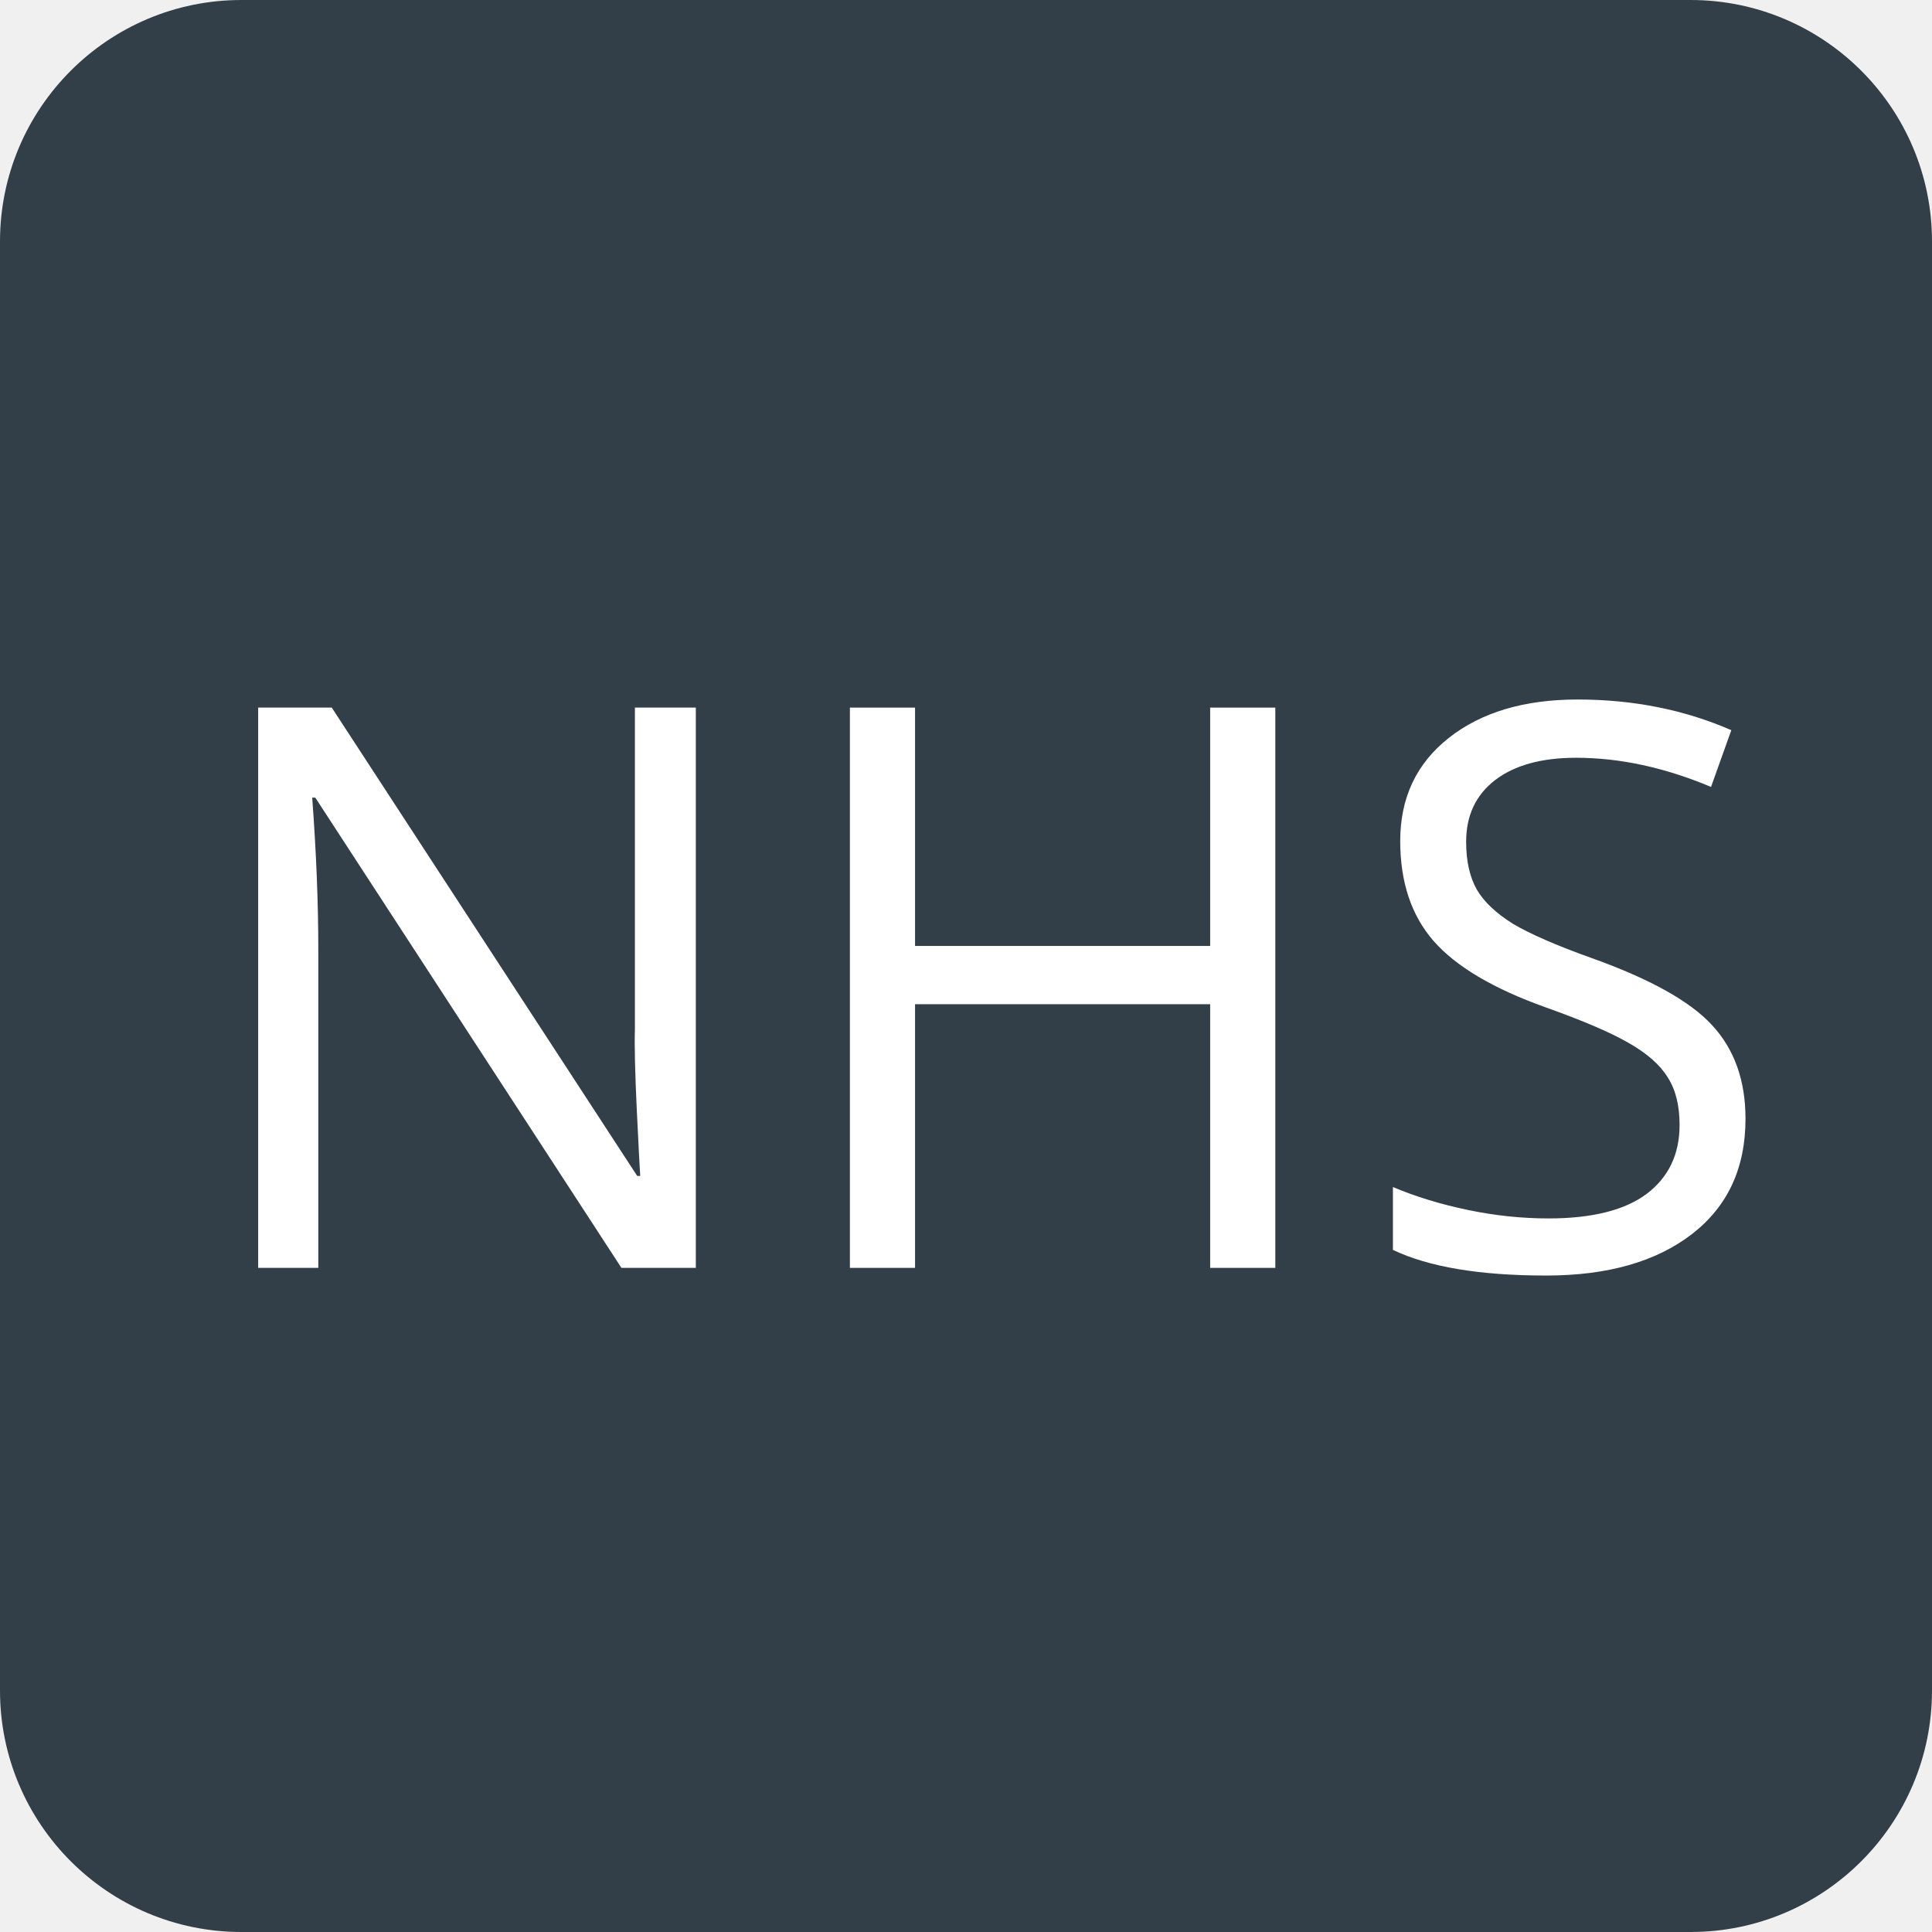
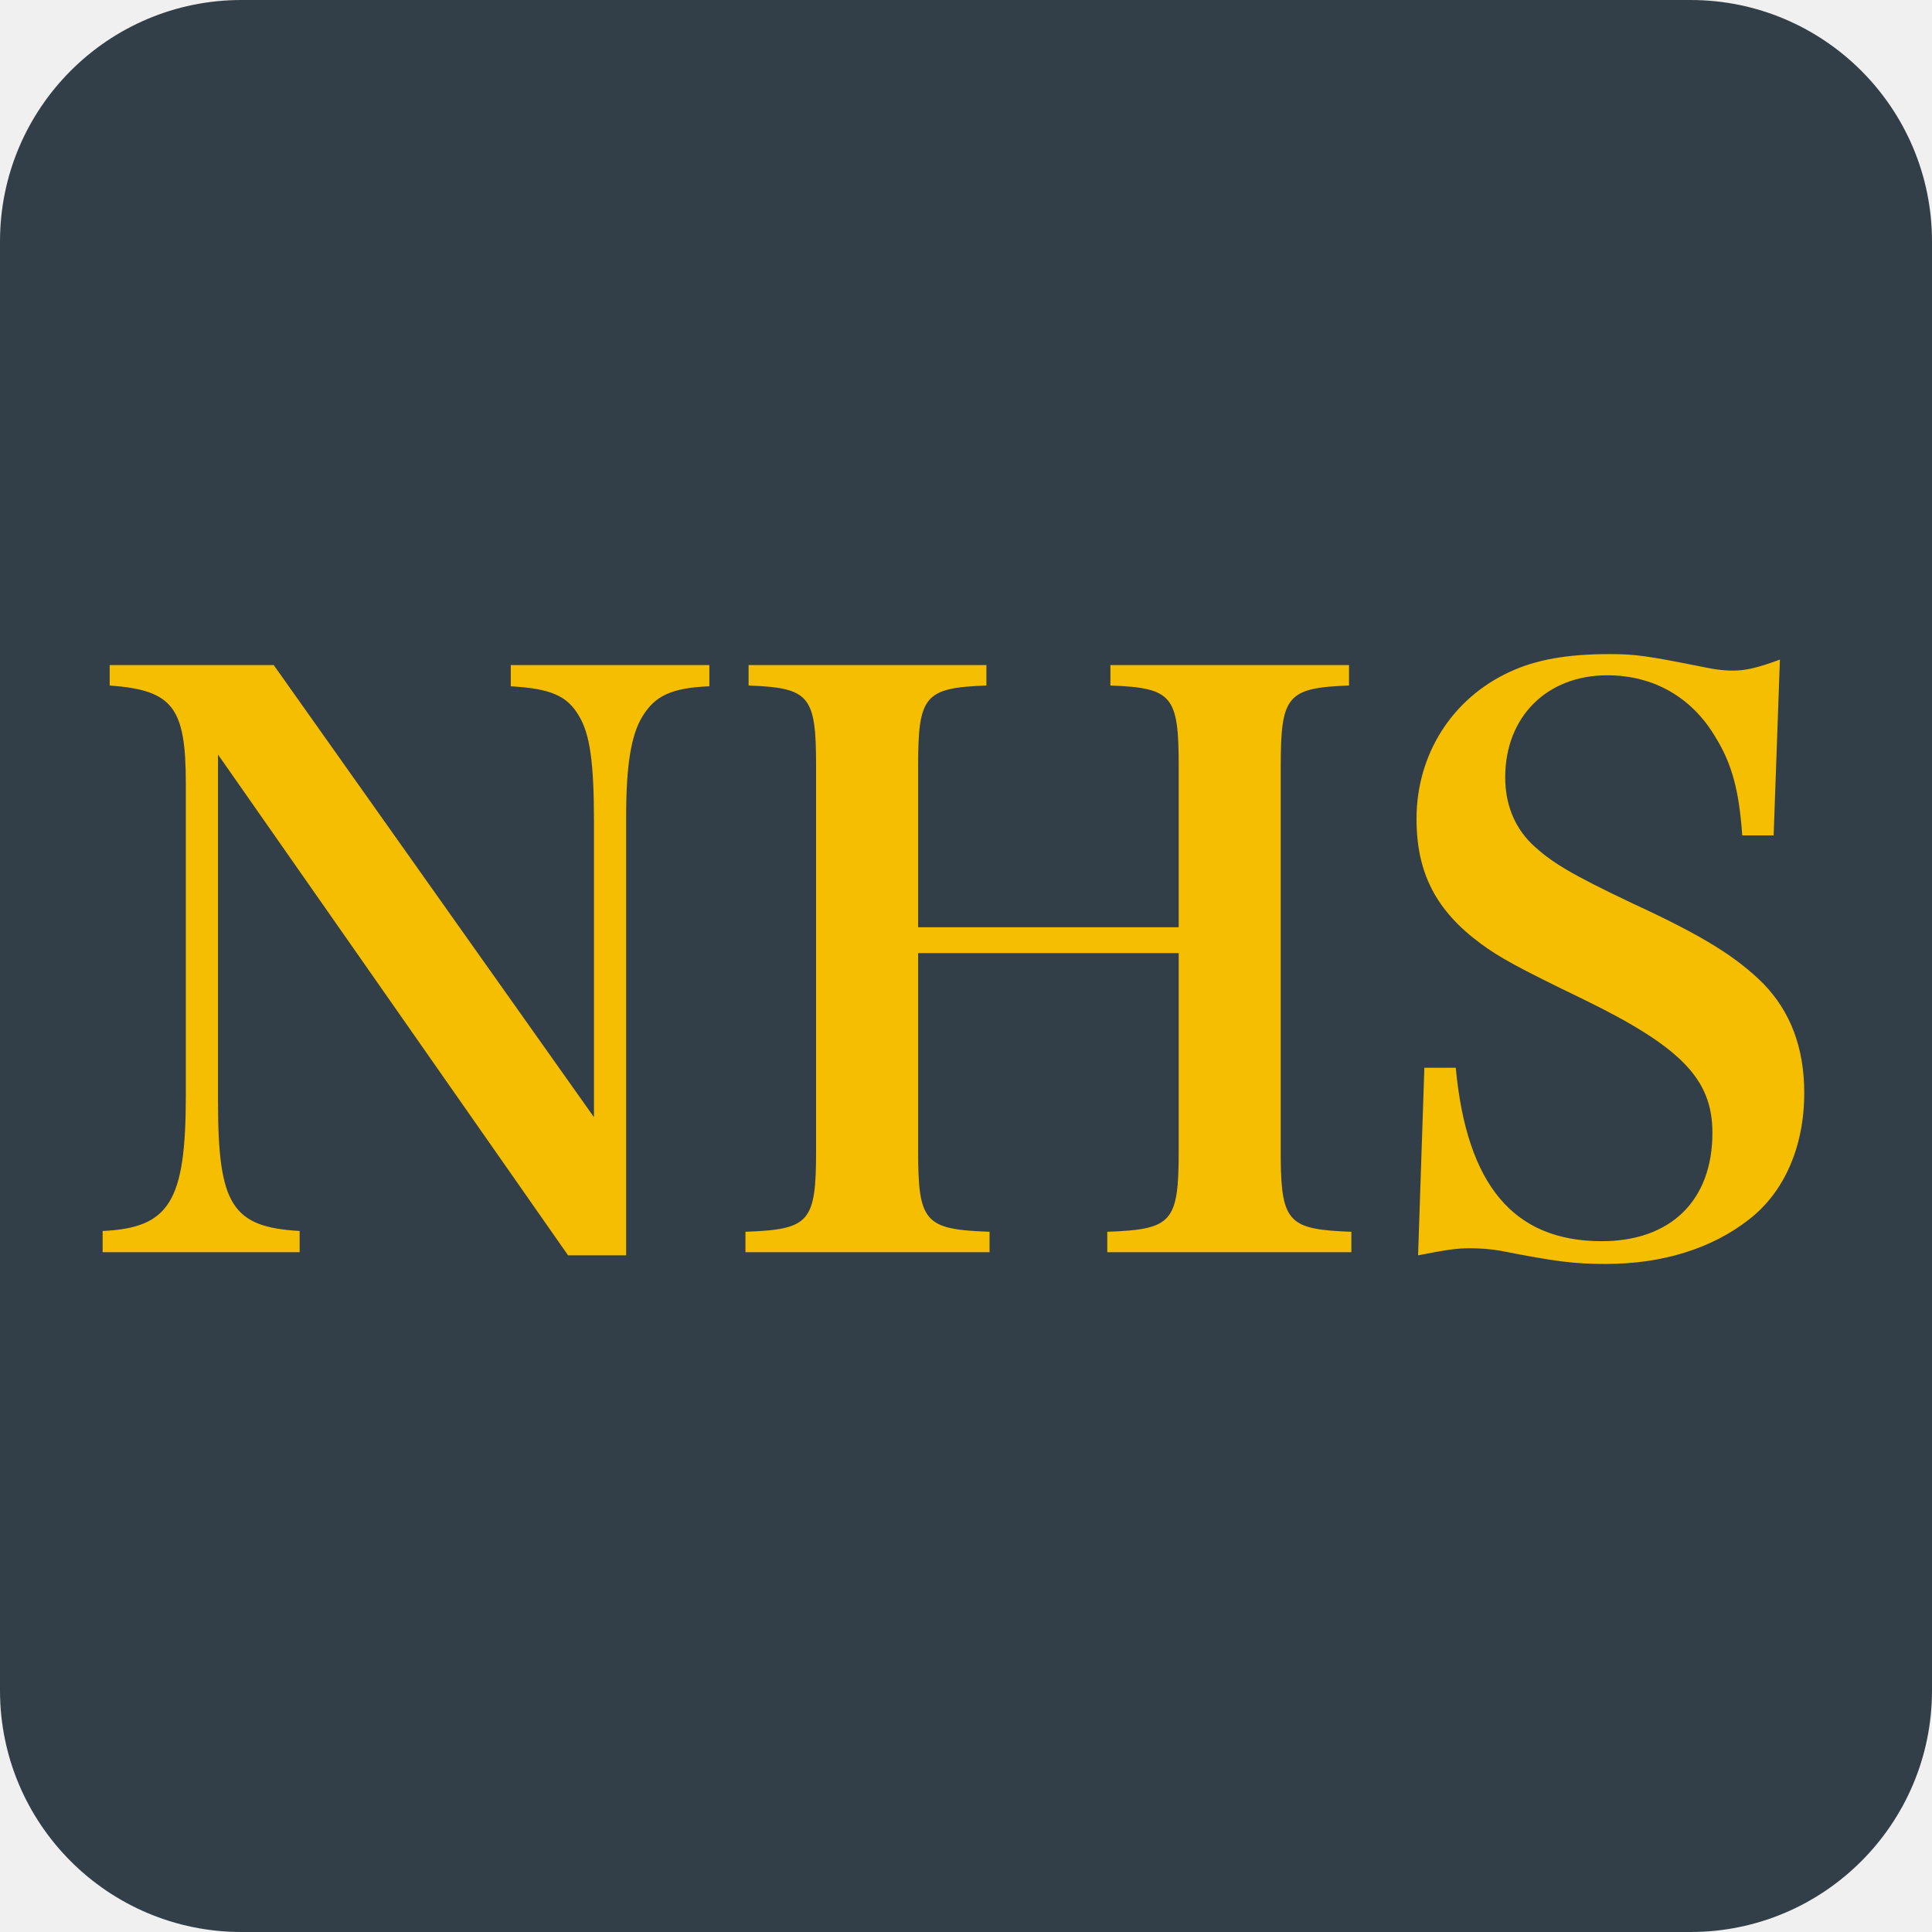
- <svg xmlns="http://www.w3.org/2000/svg" width="32" height="32" viewBox="0 0 32 32" fill="none">
-   <path d="M28 0H4C1.791 0 0 1.791 0 4V28C0 30.209 1.791 32 4 32H28C30.209 32 32 30.209 32 28V4C32 1.791 30.209 0 28 0Z" fill="#333F48" />
-   <path d="M11.525 21H10.293L5.222 13.211H5.171C5.239 14.126 5.272 14.963 5.272 15.725V21H4.276V11.72H5.495L10.554 19.477H10.604C10.596 19.362 10.577 18.996 10.547 18.378C10.518 17.756 10.507 17.312 10.516 17.045V11.72H11.525V21Z" fill="white" />
-   <path d="M21.123 21H20.044V16.633H15.156V21H14.077V11.72H15.156V15.668H20.044V11.72H21.123V21Z" fill="white" />
-   <path d="M28.911 18.531C28.911 19.348 28.615 19.984 28.023 20.441C27.43 20.898 26.626 21.127 25.61 21.127C24.51 21.127 23.664 20.985 23.071 20.702V19.661C23.452 19.822 23.867 19.948 24.315 20.041C24.764 20.135 25.208 20.181 25.648 20.181C26.368 20.181 26.91 20.046 27.273 19.775C27.637 19.5 27.819 19.119 27.819 18.632C27.819 18.311 27.754 18.048 27.623 17.845C27.496 17.638 27.28 17.447 26.975 17.274C26.675 17.1 26.215 16.904 25.598 16.684C24.734 16.375 24.116 16.009 23.744 15.585C23.376 15.162 23.192 14.61 23.192 13.929C23.192 13.213 23.461 12.644 23.998 12.221C24.535 11.798 25.246 11.586 26.131 11.586C27.053 11.586 27.902 11.756 28.676 12.094L28.34 13.034C27.574 12.712 26.829 12.551 26.105 12.551C25.534 12.551 25.088 12.674 24.766 12.919C24.445 13.165 24.284 13.505 24.284 13.941C24.284 14.263 24.343 14.527 24.461 14.735C24.58 14.938 24.779 15.126 25.058 15.3C25.342 15.469 25.773 15.657 26.353 15.865C27.326 16.212 27.995 16.584 28.359 16.982C28.727 17.38 28.911 17.896 28.911 18.531Z" fill="white" />
+ <svg xmlns="http://www.w3.org/2000/svg" width="32" height="32" viewBox="0 0 32 32">
+   <g fill="none" fill-rule="evenodd">
+     <rect width="32" height="32" fill="#333F48" rx="4" />
+     <path fill="#F6BE00" fill-rule="nonzero" d="M10.371 20.792v-7.267c0-.832.078-1.352.273-1.664.208-.338.481-.468 1.105-.494v-.351H8.46v.351c.663.039.936.156 1.131.494.182.299.247.78.247 1.755v4.888l-5.304-7.488H1.817v.338c1.04.078 1.261.351 1.261 1.625v5.161c0 1.768-.273 2.197-1.378 2.249v.351h3.263v-.351c-1.118-.065-1.352-.429-1.352-2.145v-5.746l5.798 8.294h.962zm6.019-.052v-.338c-1.079-.039-1.183-.156-1.183-1.352v-3.263h4.316v3.263c0 1.196-.104 1.313-1.183 1.352v.338h4.043v-.338c-1.02-.037-1.16-.146-1.17-1.202v-6.507c0-1.17.104-1.3 1.131-1.339v-.338h-3.952v.338c1.027.039 1.131.169 1.131 1.339v2.665h-4.316v-2.665c0-1.17.104-1.3 1.131-1.339v-.338h-3.939v.338c1.014.039 1.118.169 1.118 1.339v6.357c0 1.196-.104 1.313-1.17 1.352v.338h4.043zm10.205.195c.949 0 1.768-.26 2.379-.741.585-.455.91-1.209.91-2.093 0-.754-.234-1.352-.676-1.807-.442-.442-1.001-.793-2.158-1.326-1.04-.494-1.365-.689-1.69-1.001-.286-.286-.429-.663-.429-1.092 0-1.001.689-1.69 1.69-1.69.767 0 1.404.364 1.794 1.027.273.442.39.884.442 1.625h.52l.104-2.912c-.39.143-.572.182-.78.182-.13 0-.273-.013-.455-.052-.975-.195-1.157-.221-1.586-.221-.702 0-1.222.091-1.664.299-.949.442-1.534 1.365-1.534 2.431 0 .897.325 1.521 1.066 2.067.299.221.598.39 1.703.923 1.625.793 2.132 1.326 2.132 2.21 0 1.118-.689 1.794-1.833 1.794-1.456 0-2.236-.923-2.418-2.873h-.52l-.104 3.107c.468-.091.637-.117.858-.117.169 0 .338.013.494.039.923.182 1.235.221 1.755.221z" />
+   </g>
</svg>
